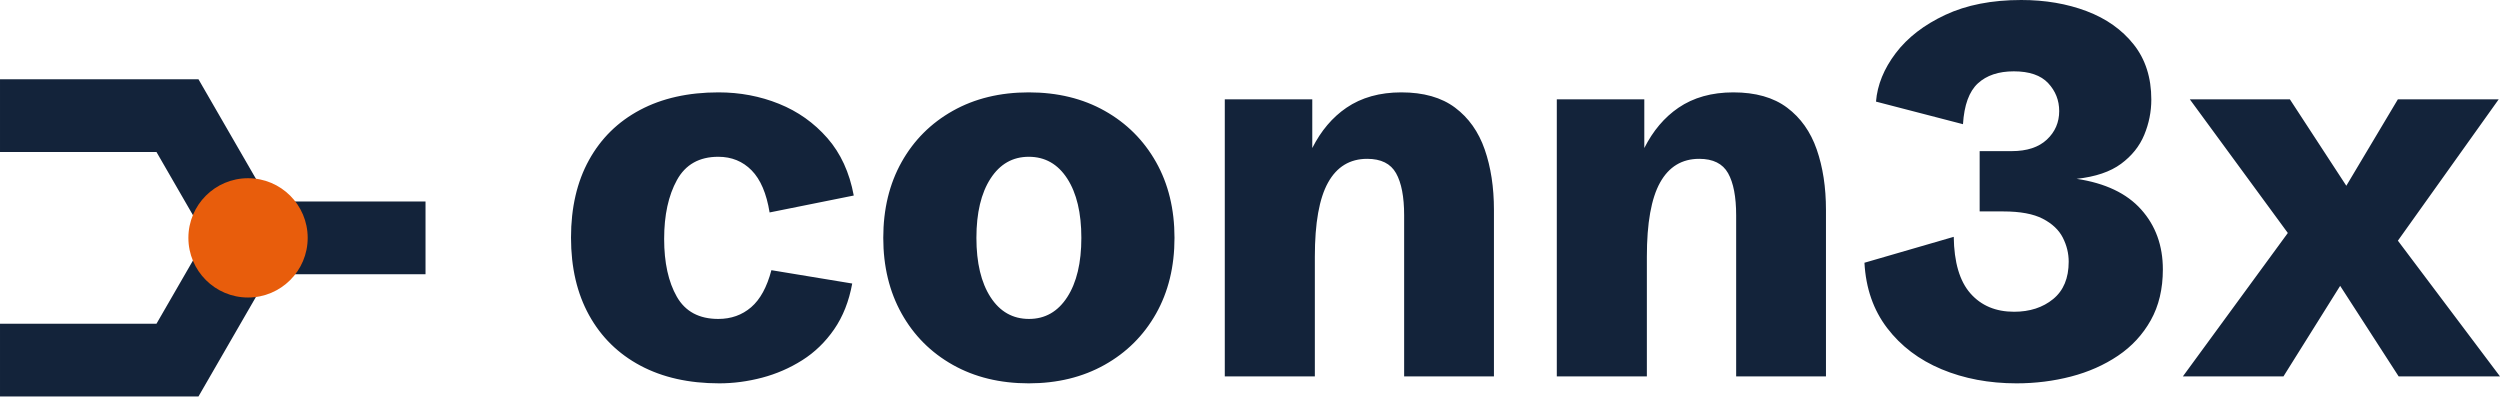
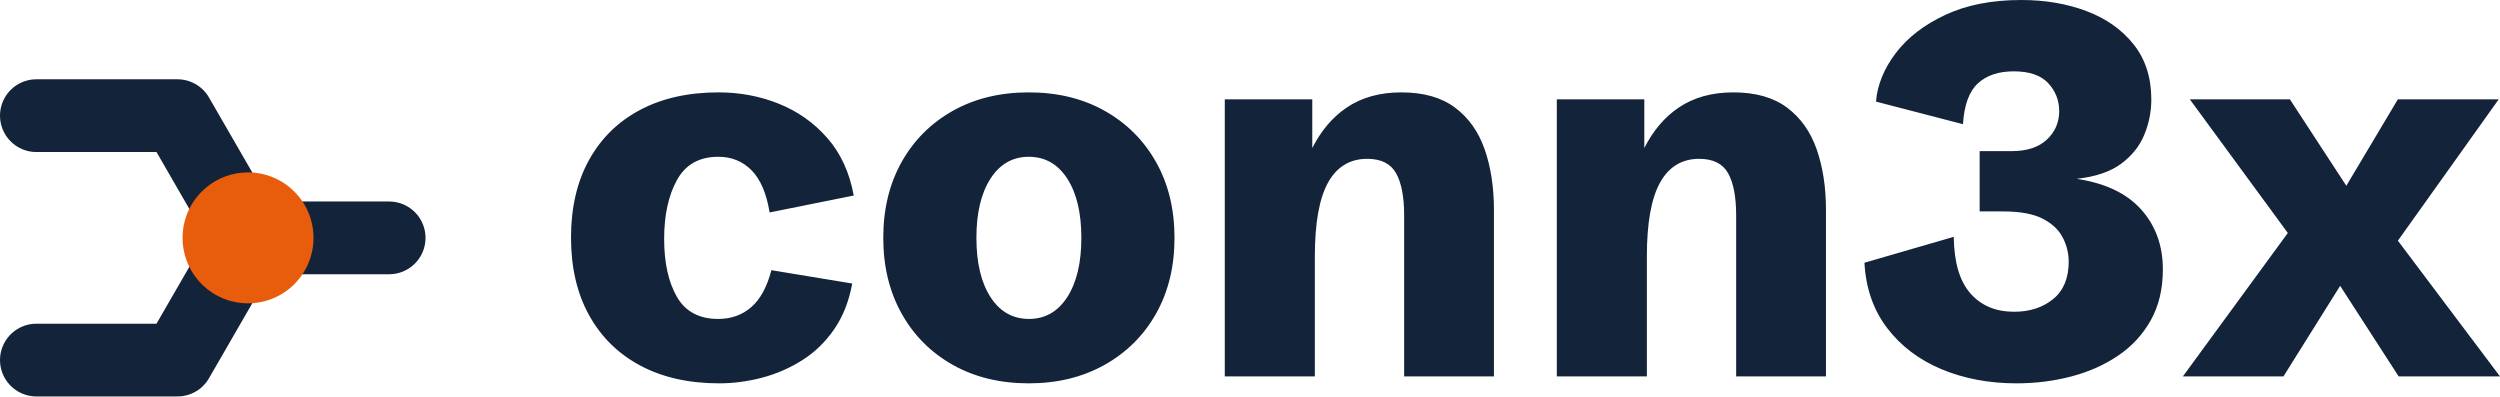
<svg xmlns="http://www.w3.org/2000/svg" aria-label="Conn3x" viewBox="0 0 304.48 48.28">
  <g transform="translate(0 28.97)">
-     <path fill="none" stroke="#13233a" stroke-linecap="square" stroke-width="8.859" d="M4.43-14.884h17.186L30.209 0" class="trace" pathLength="1" />
-     <path fill="none" stroke="#13233a" stroke-linecap="square" stroke-width="8.859" d="M4.43 14.884h17.186L30.209 0" class="trace" pathLength="1" />
-     <path fill="none" stroke="#13233a" stroke-linecap="square" stroke-width="8.859" d="M30.21 0h17.185" class="out" pathLength="1" />
-     <circle cx="30.209" r="7.265" fill="#e85d0c" class="node" />
+     <path fill="none" stroke="#13233a" stroke-linecap="round" stroke-linejoin="round" stroke-width="8.859" d="M4.43-14.884h17.186L30.209 0" class="trace" pathLength="1" />
+     <path fill="none" stroke="#13233a" stroke-linecap="round" stroke-linejoin="round" stroke-width="8.859" d="M4.43 14.884h17.186L30.209 0" class="trace" pathLength="1" />
+     <path fill="none" stroke="#13233a" stroke-linecap="round" stroke-linejoin="round" stroke-width="8.859" d="M30.21 0h17.185" class="out" pathLength="1" />
+     <circle cx="30.209" r="7.973" fill="#e85d0c" class="node" />
  </g>
-   <path fill="#13233a" d="M87.606 46.688q-5.562 0-9.609-2.157t-6.25-6.14q-2.203-3.985-2.203-9.453 0-5.469 2.187-9.438 2.188-3.969 6.219-6.109t9.563-2.141q3.906 0 7.359 1.391 3.453 1.39 5.891 4.172 2.437 2.781 3.218 7l-10.25 2.062q-.562-3.469-2.187-5.125t-4.063-1.656q-3.468 0-5.031 2.828t-1.562 7.172 1.546 7.047q1.547 2.703 5.047 2.703 2.344 0 4-1.422t2.469-4.516l9.844 1.625q-.594 3.25-2.203 5.578-1.61 2.329-3.891 3.766-2.281 1.438-4.891 2.125t-5.203.688m37.688 0q-5.25 0-9.25-2.25t-6.235-6.25q-2.234-4-2.234-9.219 0-5.25 2.234-9.235t6.235-6.234q4-2.25 9.25-2.25t9.25 2.25 6.25 6.234 2.25 9.235-2.25 9.234q-2.25 3.985-6.266 6.235-4.015 2.25-9.234 2.25m.031-7.844q2.938 0 4.656-2.656 1.719-2.657 1.719-7.219t-1.719-7.219q-1.718-2.656-4.687-2.656-2.938 0-4.656 2.656-1.719 2.656-1.719 7.219 0 4.562 1.719 7.219 1.718 2.656 4.687 2.656m34.813 7h-10.969v-33.75h10.656v5.937q1.594-3.156 4.156-4.906 2.75-1.875 6.688-1.875 4.062 0 6.547 1.859 2.484 1.86 3.609 5.094t1.125 7.36v20.281h-10.937V26.219q0-3.375-.985-5.125-.984-1.75-3.515-1.75-3.157 0-4.766 2.89t-1.609 9.016zm40.437 0h-10.969v-33.75h10.657v5.937q1.593-3.156 4.156-4.906 2.75-1.875 6.687-1.875 4.063 0 6.547 1.859 2.485 1.86 3.61 5.094t1.125 7.36v20.281H211.45V26.219q0-3.375-.984-5.125-.985-1.75-3.516-1.75-3.156 0-4.766 2.89t-1.609 9.016zm45.031.844q-5.031 0-9.14-1.719t-6.625-5.016T227.075 32l10.875-3.156q.063 4.656 2.031 6.89t5.313 2.235q2.875 0 4.765-1.547 1.891-1.547 1.891-4.547 0-1.531-.719-2.937-.718-1.407-2.437-2.297t-4.813-.891h-2.875v-7.344h3.907q2.781 0 4.281-1.406t1.5-3.469q0-1.968-1.344-3.406-1.344-1.437-4.187-1.437-2.782 0-4.375 1.468-1.594 1.469-1.813 4.969l-10.594-2.75q.25-3.062 2.407-5.906t6.031-4.656Q240.794 0 246.169 0q4.375 0 7.969 1.359 3.593 1.36 5.734 4.063t2.141 6.703q0 2.219-.86 4.297-.859 2.078-2.828 3.531t-5.406 1.828q5.219.782 7.859 3.735 2.641 2.953 2.641 7.297 0 3.562-1.469 6.187t-4 4.328-5.719 2.531q-3.187.829-6.625.829m32.5-.844h-12.25l12.782-17.469L266.7 12.094h12.188l6.875 10.531 6.281-10.531h12.281l-12.281 17.219 12.437 16.531h-12.343l-7.125-11.031z" />
+   <path fill="#13233a" d="M87.606 46.688q-5.562 0-9.609-2.157t-6.25-6.14q-2.203-3.985-2.203-9.453 0-5.469 2.187-9.438 2.188-3.969 6.219-6.109t9.563-2.141q3.906 0 7.359 1.391 3.453 1.39 5.891 4.172 2.437 2.781 3.218 7l-10.25 2.062q-.562-3.469-2.187-5.125t-4.063-1.656q-3.468 0-5.031 2.828t-1.562 7.172 1.546 7.047q1.547 2.703 5.047 2.703 2.344 0 4-1.422t2.469-4.516l9.844 1.625q-.594 3.25-2.203 5.578-1.61 2.329-3.891 3.766-2.281 1.438-4.891 2.125t-5.203.688m37.688 0q-5.25 0-9.25-2.25t-6.235-6.25q-2.234-4-2.234-9.219 0-5.25 2.234-9.235t6.235-6.234q4-2.25 9.25-2.25t9.25 2.25 6.25 6.234 2.25 9.235-2.25 9.234q-2.25 3.985-6.266 6.235-4.015 2.25-9.234 2.25m.031-7.844q2.938 0 4.656-2.656 1.719-2.657 1.719-7.219t-1.719-7.219q-1.718-2.656-4.687-2.656-2.938 0-4.656 2.656-1.719 2.656-1.719 7.219 0 4.562 1.719 7.219 1.718 2.656 4.687 2.656m34.813 7h-10.969v-33.75h10.656v5.937q1.594-3.156 4.156-4.906 2.75-1.875 6.688-1.875 4.062 0 6.547 1.859 2.484 1.86 3.609 5.094t1.125 7.36v20.281h-10.937V26.219q0-3.375-.985-5.125-.984-1.75-3.515-1.75-3.157 0-4.766 2.89t-1.609 9.016zm40.437 0h-10.969v-33.75h10.657v5.937q1.593-3.156 4.156-4.906 2.75-1.875 6.687-1.875 4.063 0 6.547 1.859 2.485 1.86 3.61 5.094t1.125 7.36v20.281H211.45V26.219q0-3.375-.984-5.125-.985-1.75-3.516-1.75-3.156 0-4.766 2.89t-1.609 9.016zm45.031.844q-5.031 0-9.14-1.719t-6.625-5.016T227.075 32l10.875-3.156q.063 4.656 2.031 6.89t5.313 2.235q2.875 0 4.765-1.547 1.891-1.547 1.891-4.547 0-1.531-.719-2.937-.718-1.407-2.437-2.297t-4.813-.891h-2.875v-7.344h3.907q2.781 0 4.281-1.406t1.5-3.469q0-1.968-1.344-3.406-1.344-1.437-4.187-1.437-2.782 0-4.375 1.468-1.594 1.469-1.813 4.969l-10.594-2.75q.25-3.062 2.407-5.906t6.031-4.656Q240.794 0 246.169 0q4.375 0 7.969 1.359 3.593 1.36 5.734 4.063t2.141 6.703q0 2.219-.86 4.297-.859 2.078-2.828 3.531t-5.406 1.828q5.219.782 7.859 3.735 2.641 2.953 2.641 7.297 0 3.562-1.469 6.187t-4 4.328-5.719 2.531q-3.187.829-6.625.829m32.5-.844h-12.25l12.782-17.469L266.7 12.094h12.188l6.875 10.531 6.281-10.531h12.281l-12.281 17.219 12.437 16.531h-12.343l-7.125-11.031" />
</svg>
